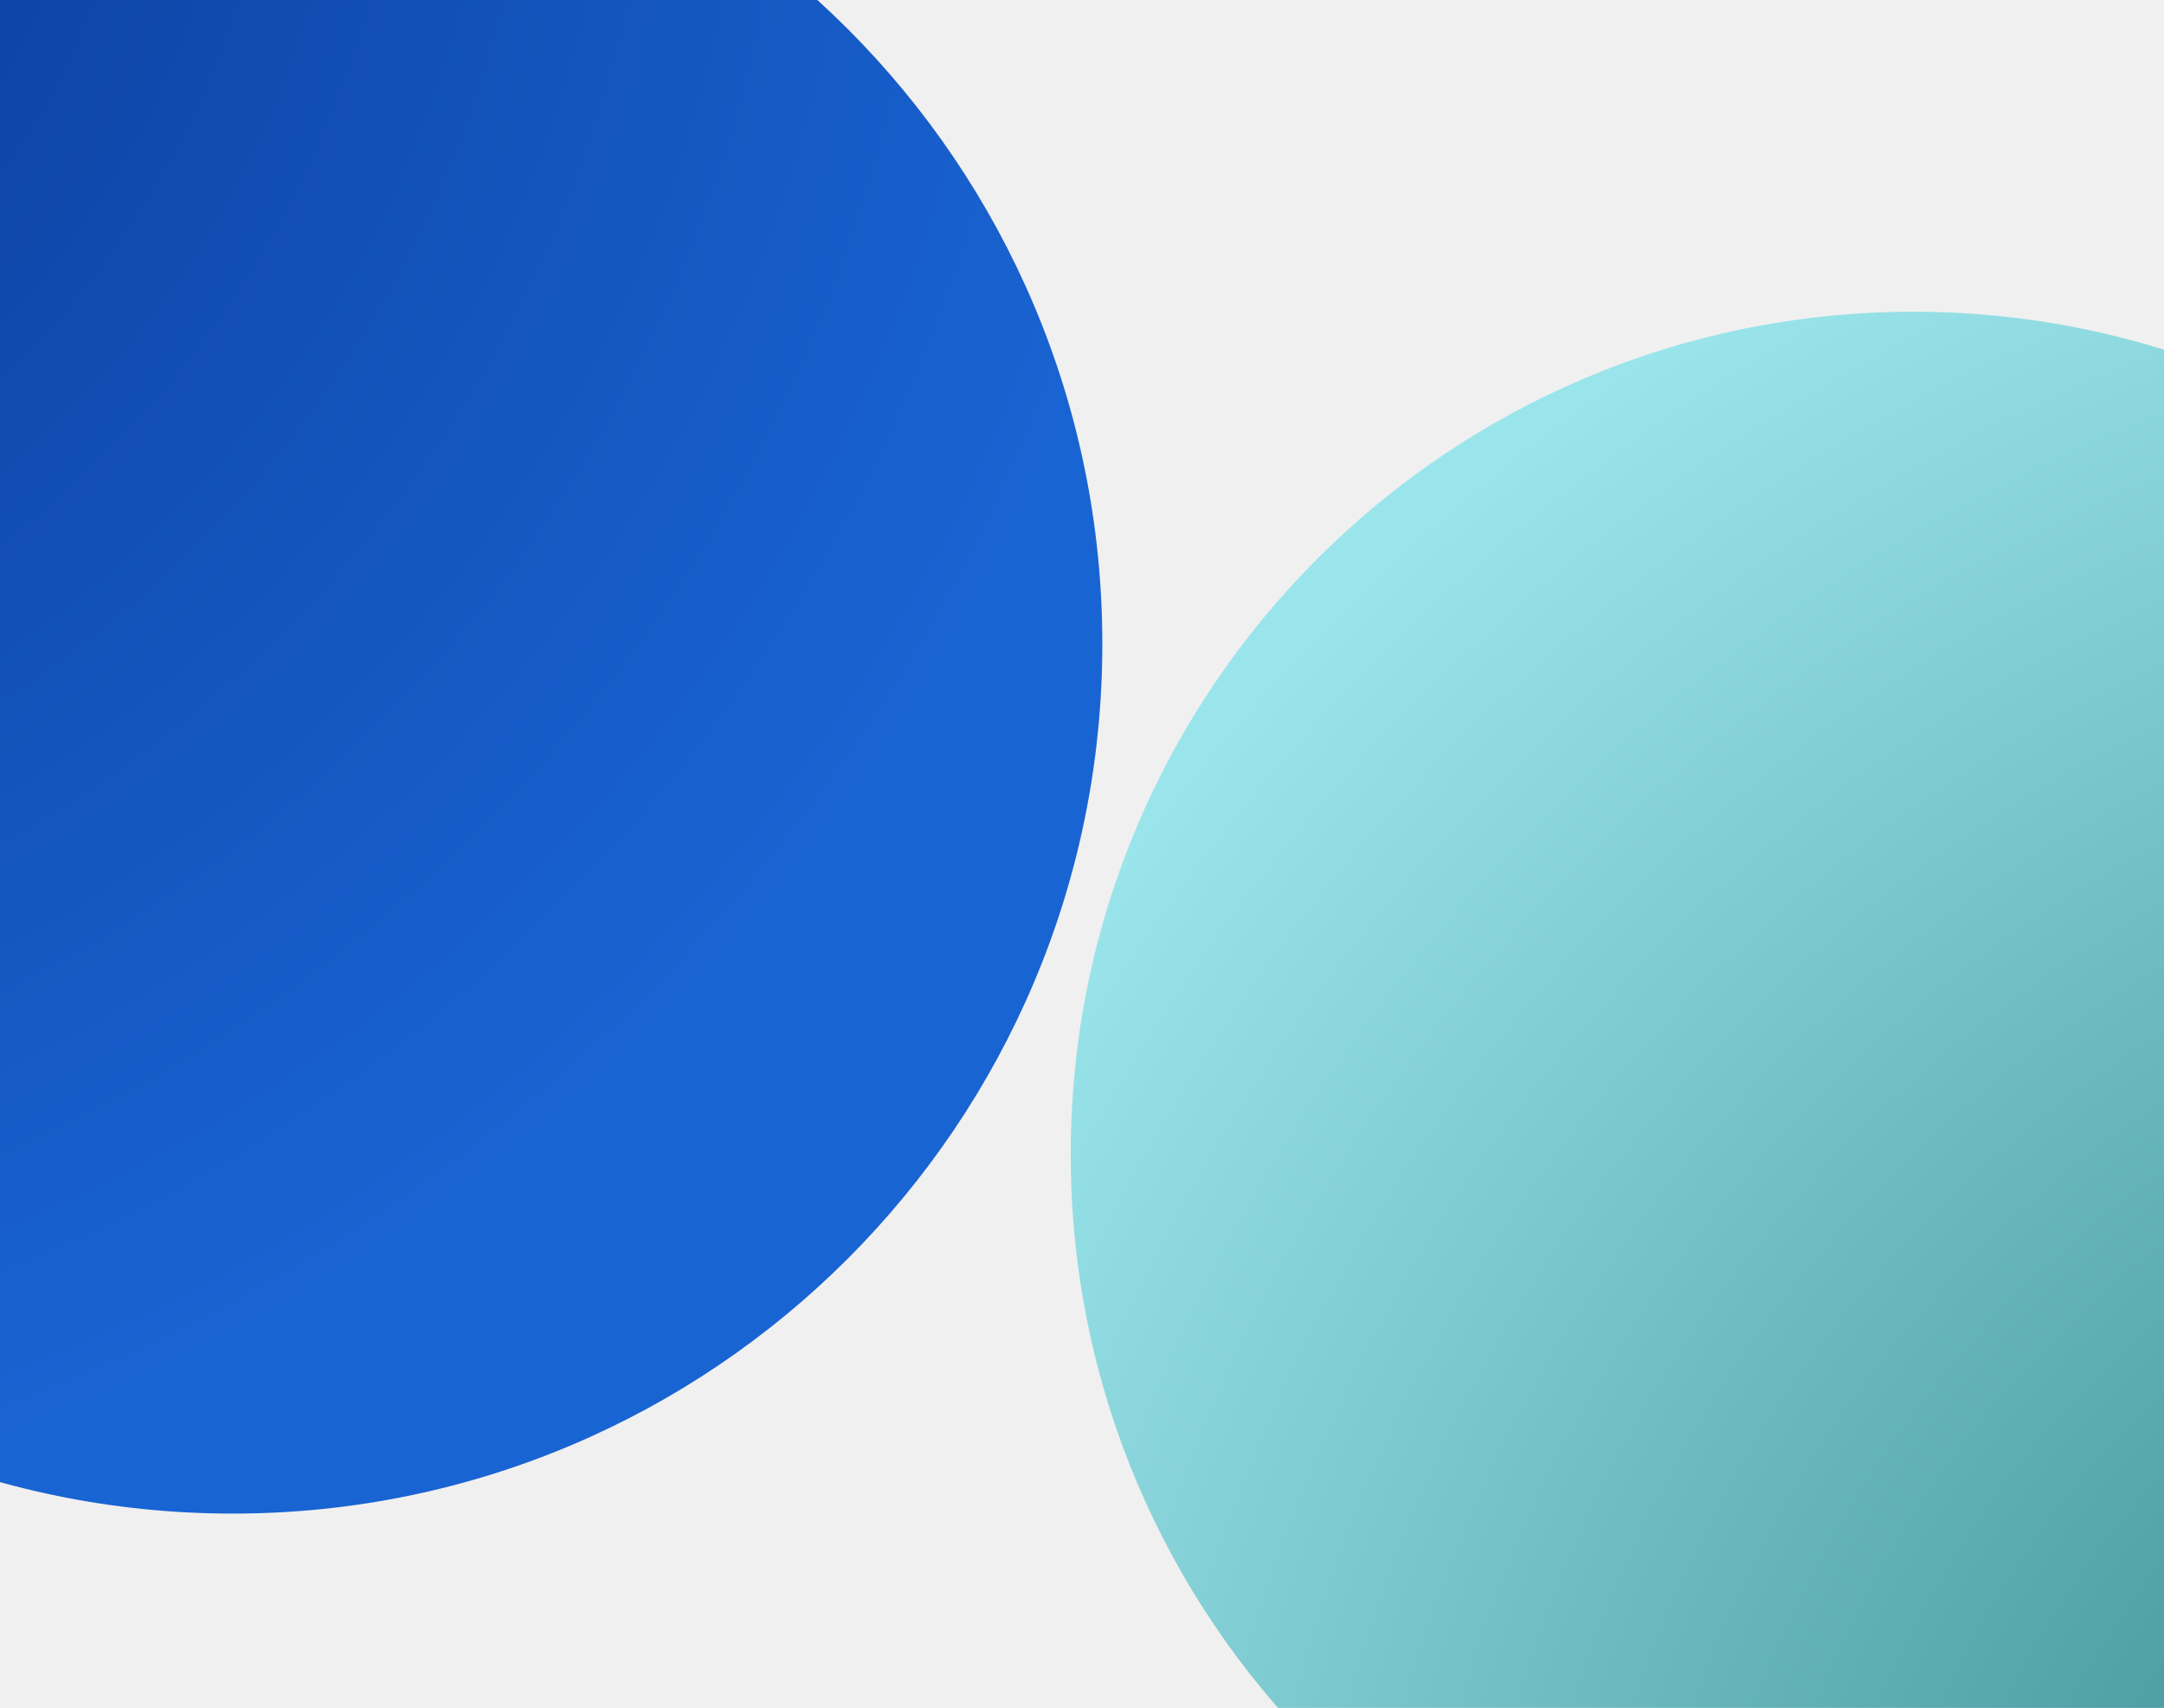
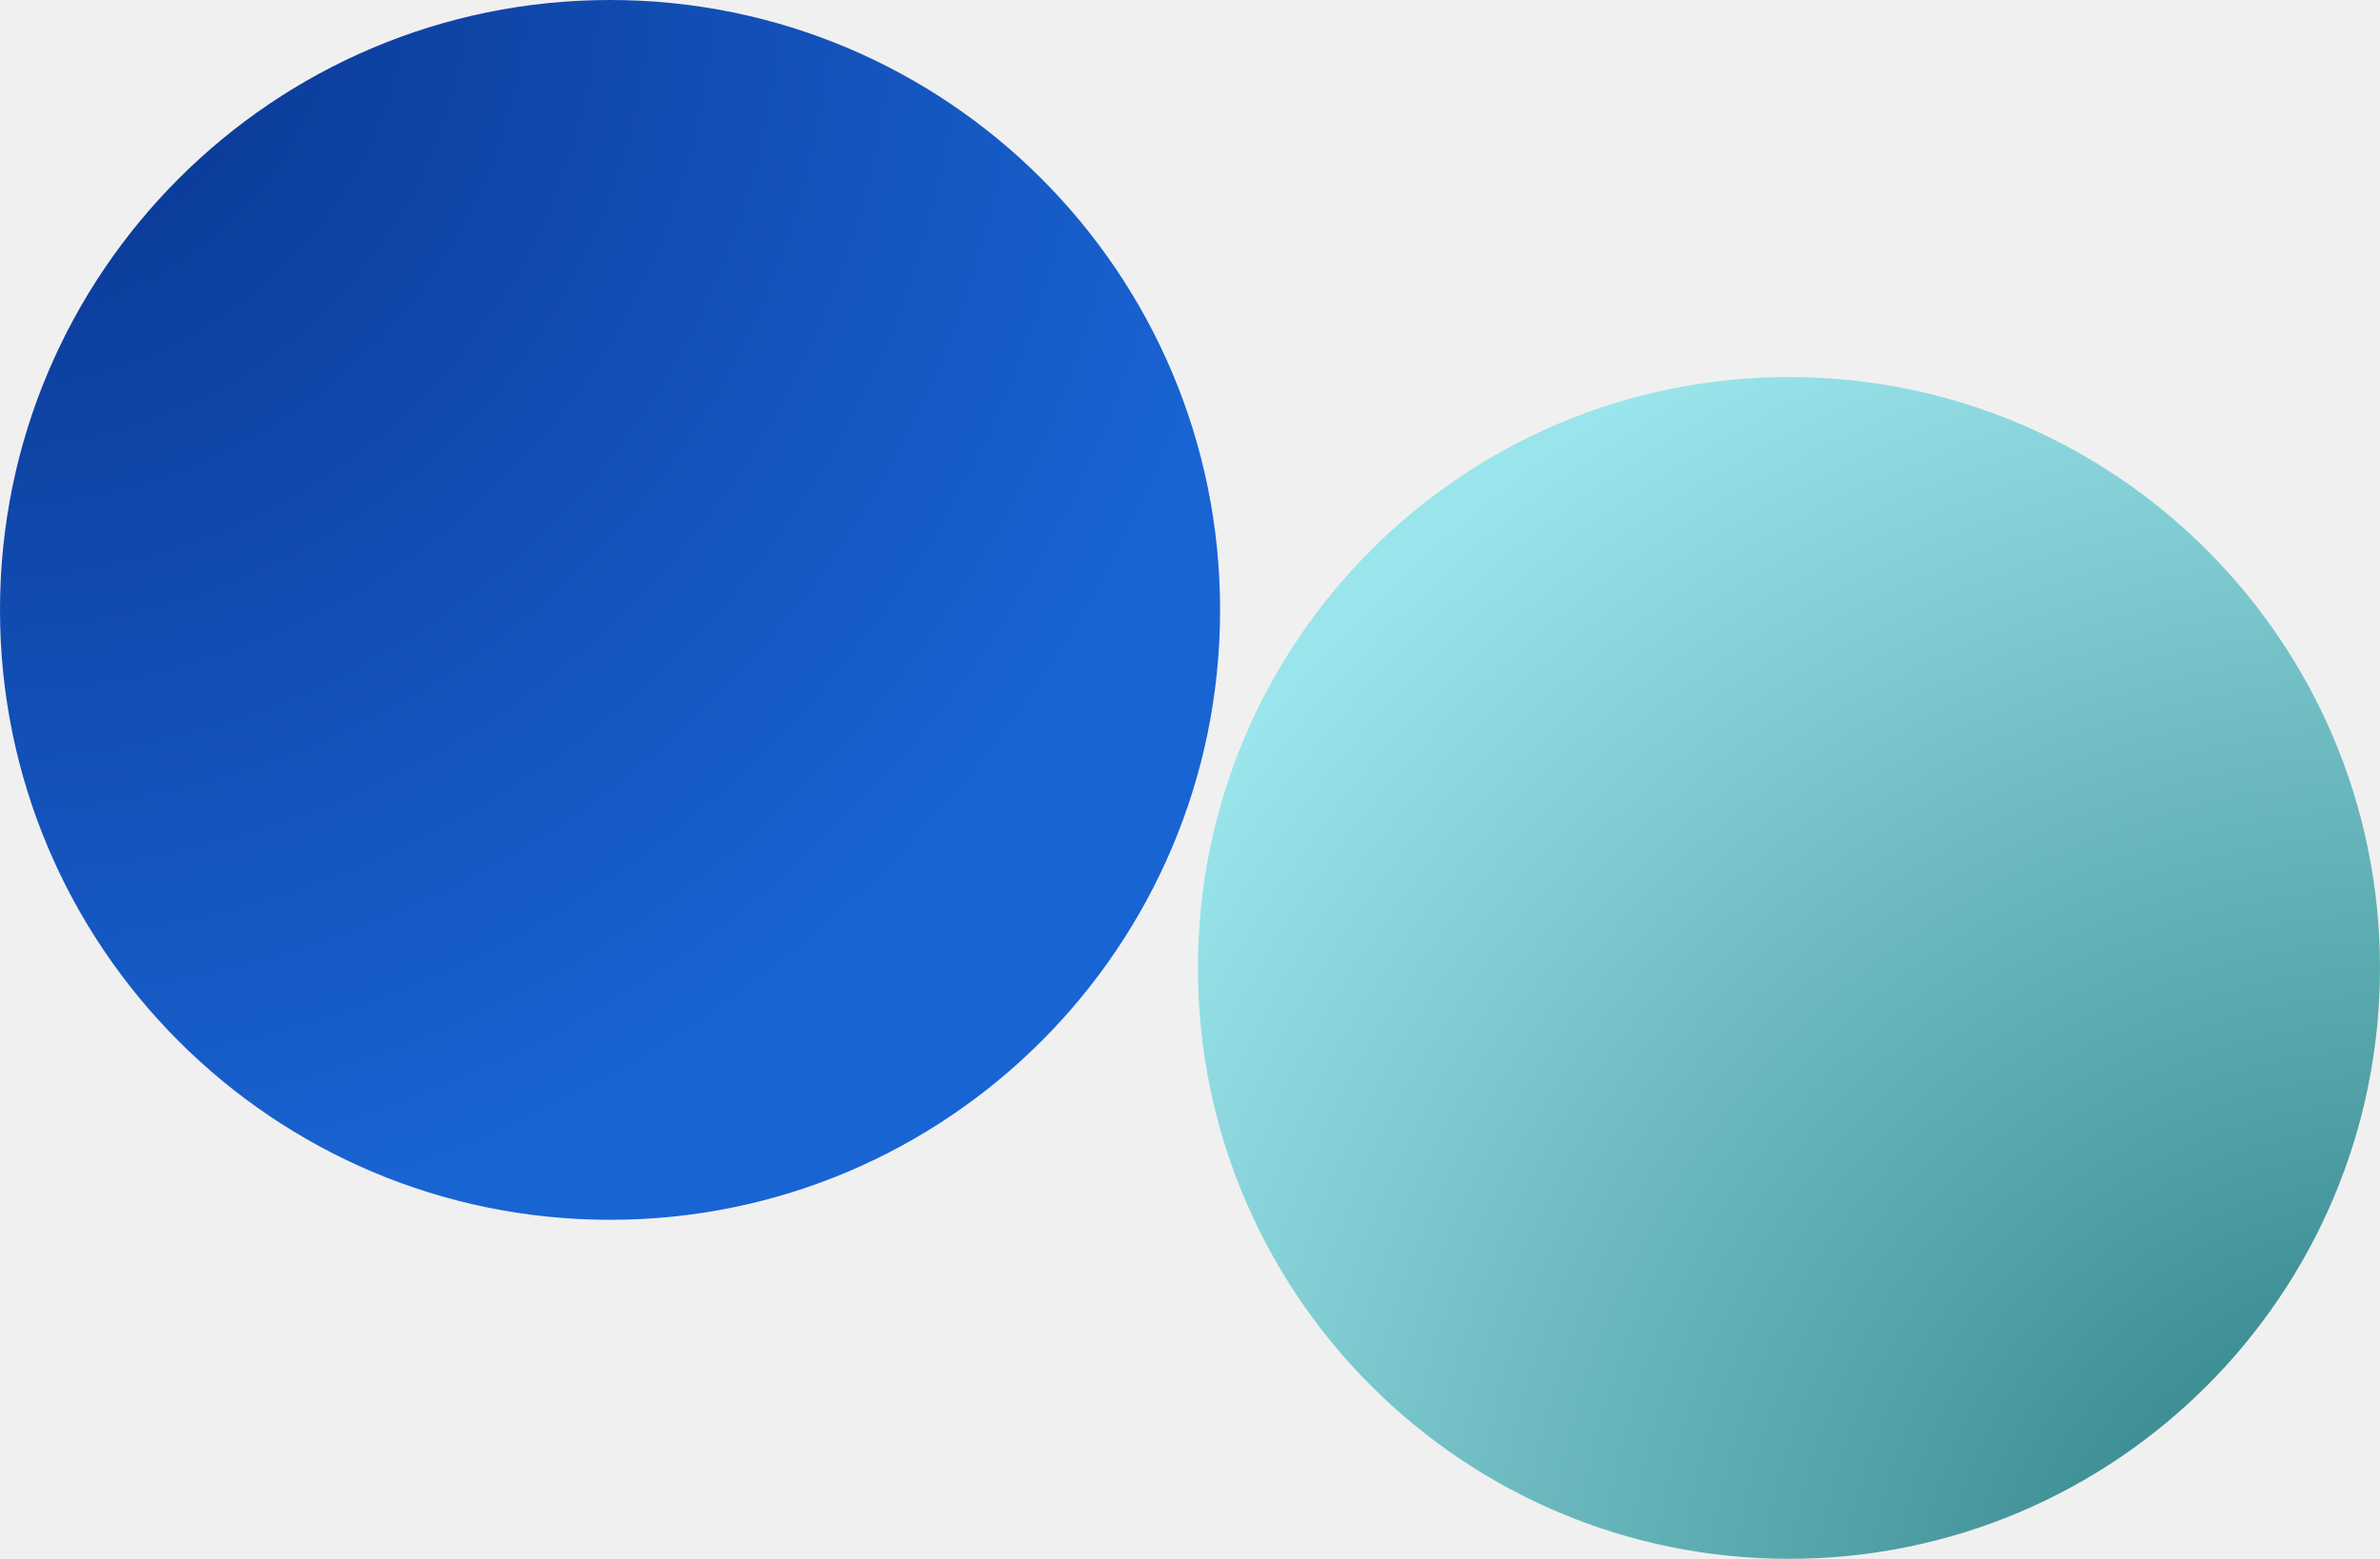
- <svg xmlns="http://www.w3.org/2000/svg" width="479" height="378" viewBox="0 0 479 378" fill="none">
-   <g id="Graphic Side" clip-path="url(#clip0_1820_2386)">
-     <circle id="Ellipse 126" cx="51.5" cy="142.5" r="192.5" fill="url(#paint0_radial_1820_2386)" />
-     <circle id="Ellipse 127" cx="423.5" cy="255.5" r="186.5" fill="url(#paint1_radial_1820_2386)" />
-   </g>
+ <svg xmlns="http://www.w3.org/2000/svg" width="751" height="492" viewBox="0 0 751 492" fill="none">
+   <circle cx="192.5" cy="192.5" r="192.5" fill="url(#paint0_radial_2704_112)" />
+   <circle cx="564.5" cy="305.5" r="186.5" fill="url(#paint1_radial_2704_112)" />
  <defs>
-     <radialGradient id="paint0_radial_1820_2386" cx="0" cy="0" r="1" gradientUnits="userSpaceOnUse" gradientTransform="translate(-141 -59.8718) rotate(47.0947) scale(407.992)">
+     <radialGradient id="paint0_radial_2704_112" cx="0" cy="0" r="1" gradientUnits="userSpaceOnUse" gradientTransform="translate(-4.75524e-06 -9.87177) rotate(47.0947) scale(407.992)">
      <stop stop-color="#08328C" />
      <stop offset="1" stop-color="#1964D3" />
    </radialGradient>
-     <radialGradient id="paint1_radial_1820_2386" cx="0" cy="0" r="1" gradientUnits="userSpaceOnUse" gradientTransform="translate(619.386 470.975) rotate(-136.667) scale(466.234)">
+     <radialGradient id="paint1_radial_2704_112" cx="0" cy="0" r="1" gradientUnits="userSpaceOnUse" gradientTransform="translate(760.386 520.975) rotate(-136.667) scale(466.234)">
      <stop stop-color="#24777D" />
      <stop offset="1" stop-color="#9AE5EB" />
    </radialGradient>
-     <clipPath id="clip0_1820_2386">
-       <rect width="479" height="378" fill="white" transform="matrix(-1 0 0 -1 479 378)" />
-     </clipPath>
  </defs>
</svg>
